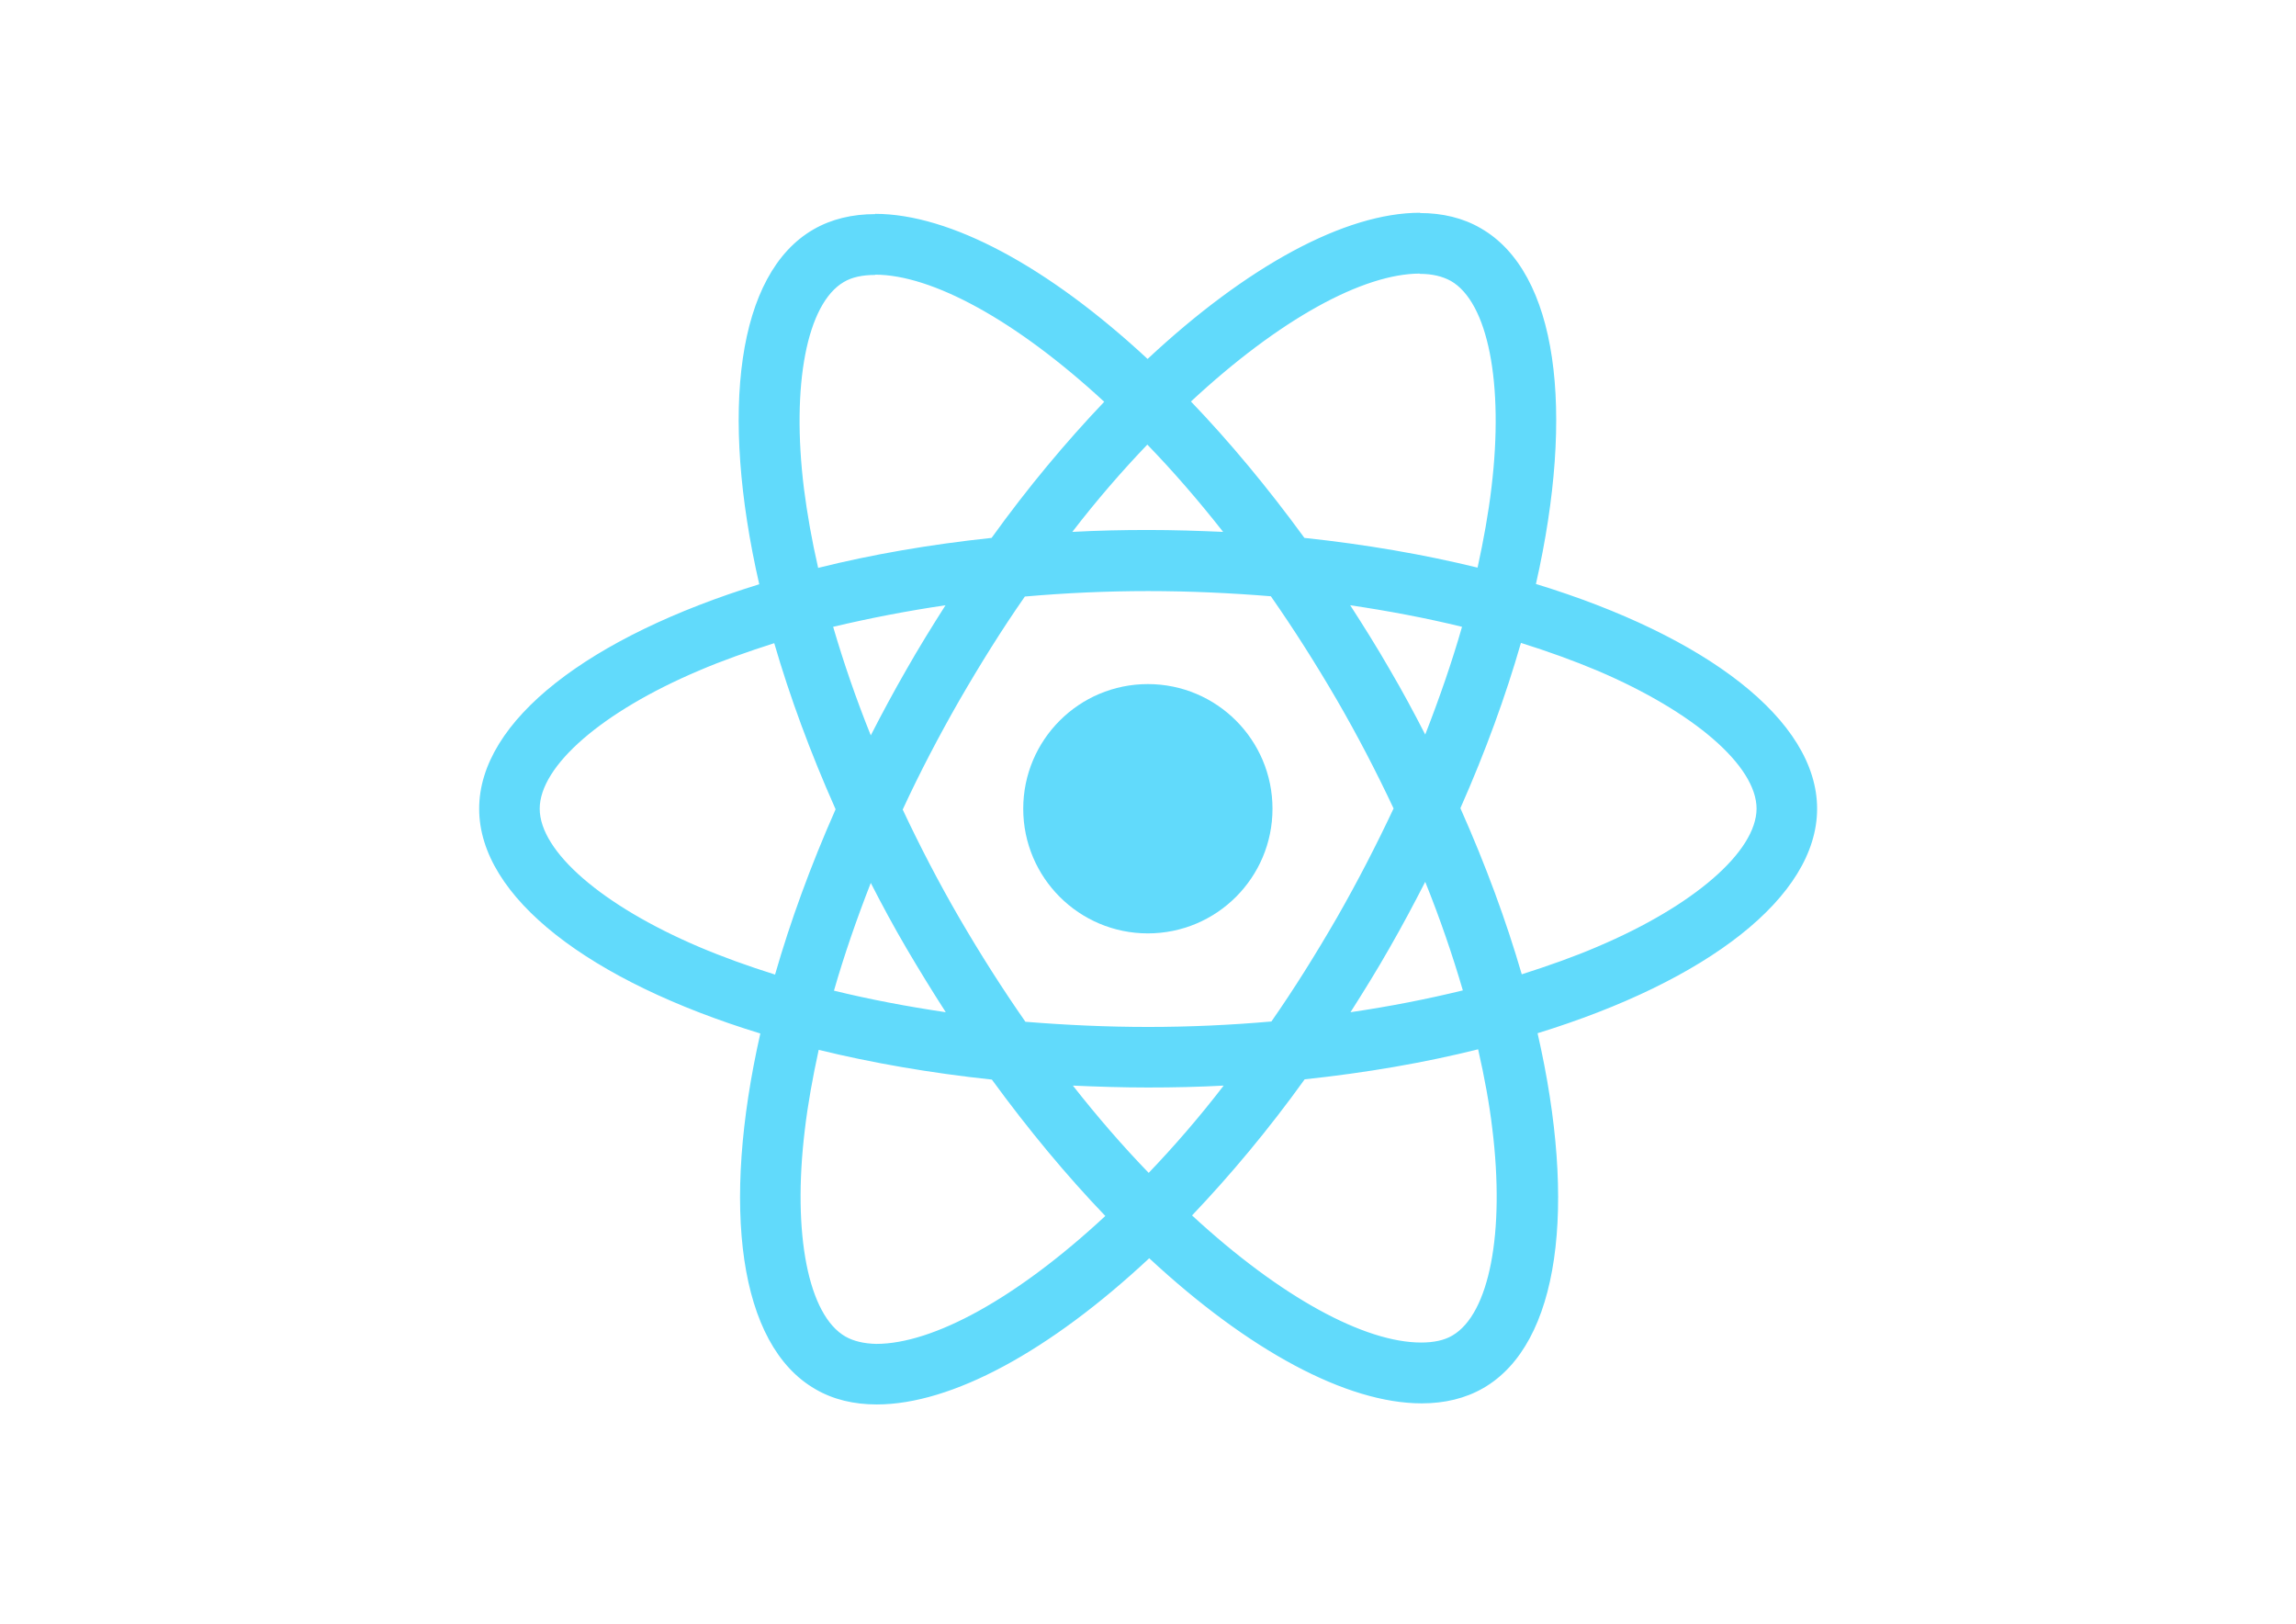
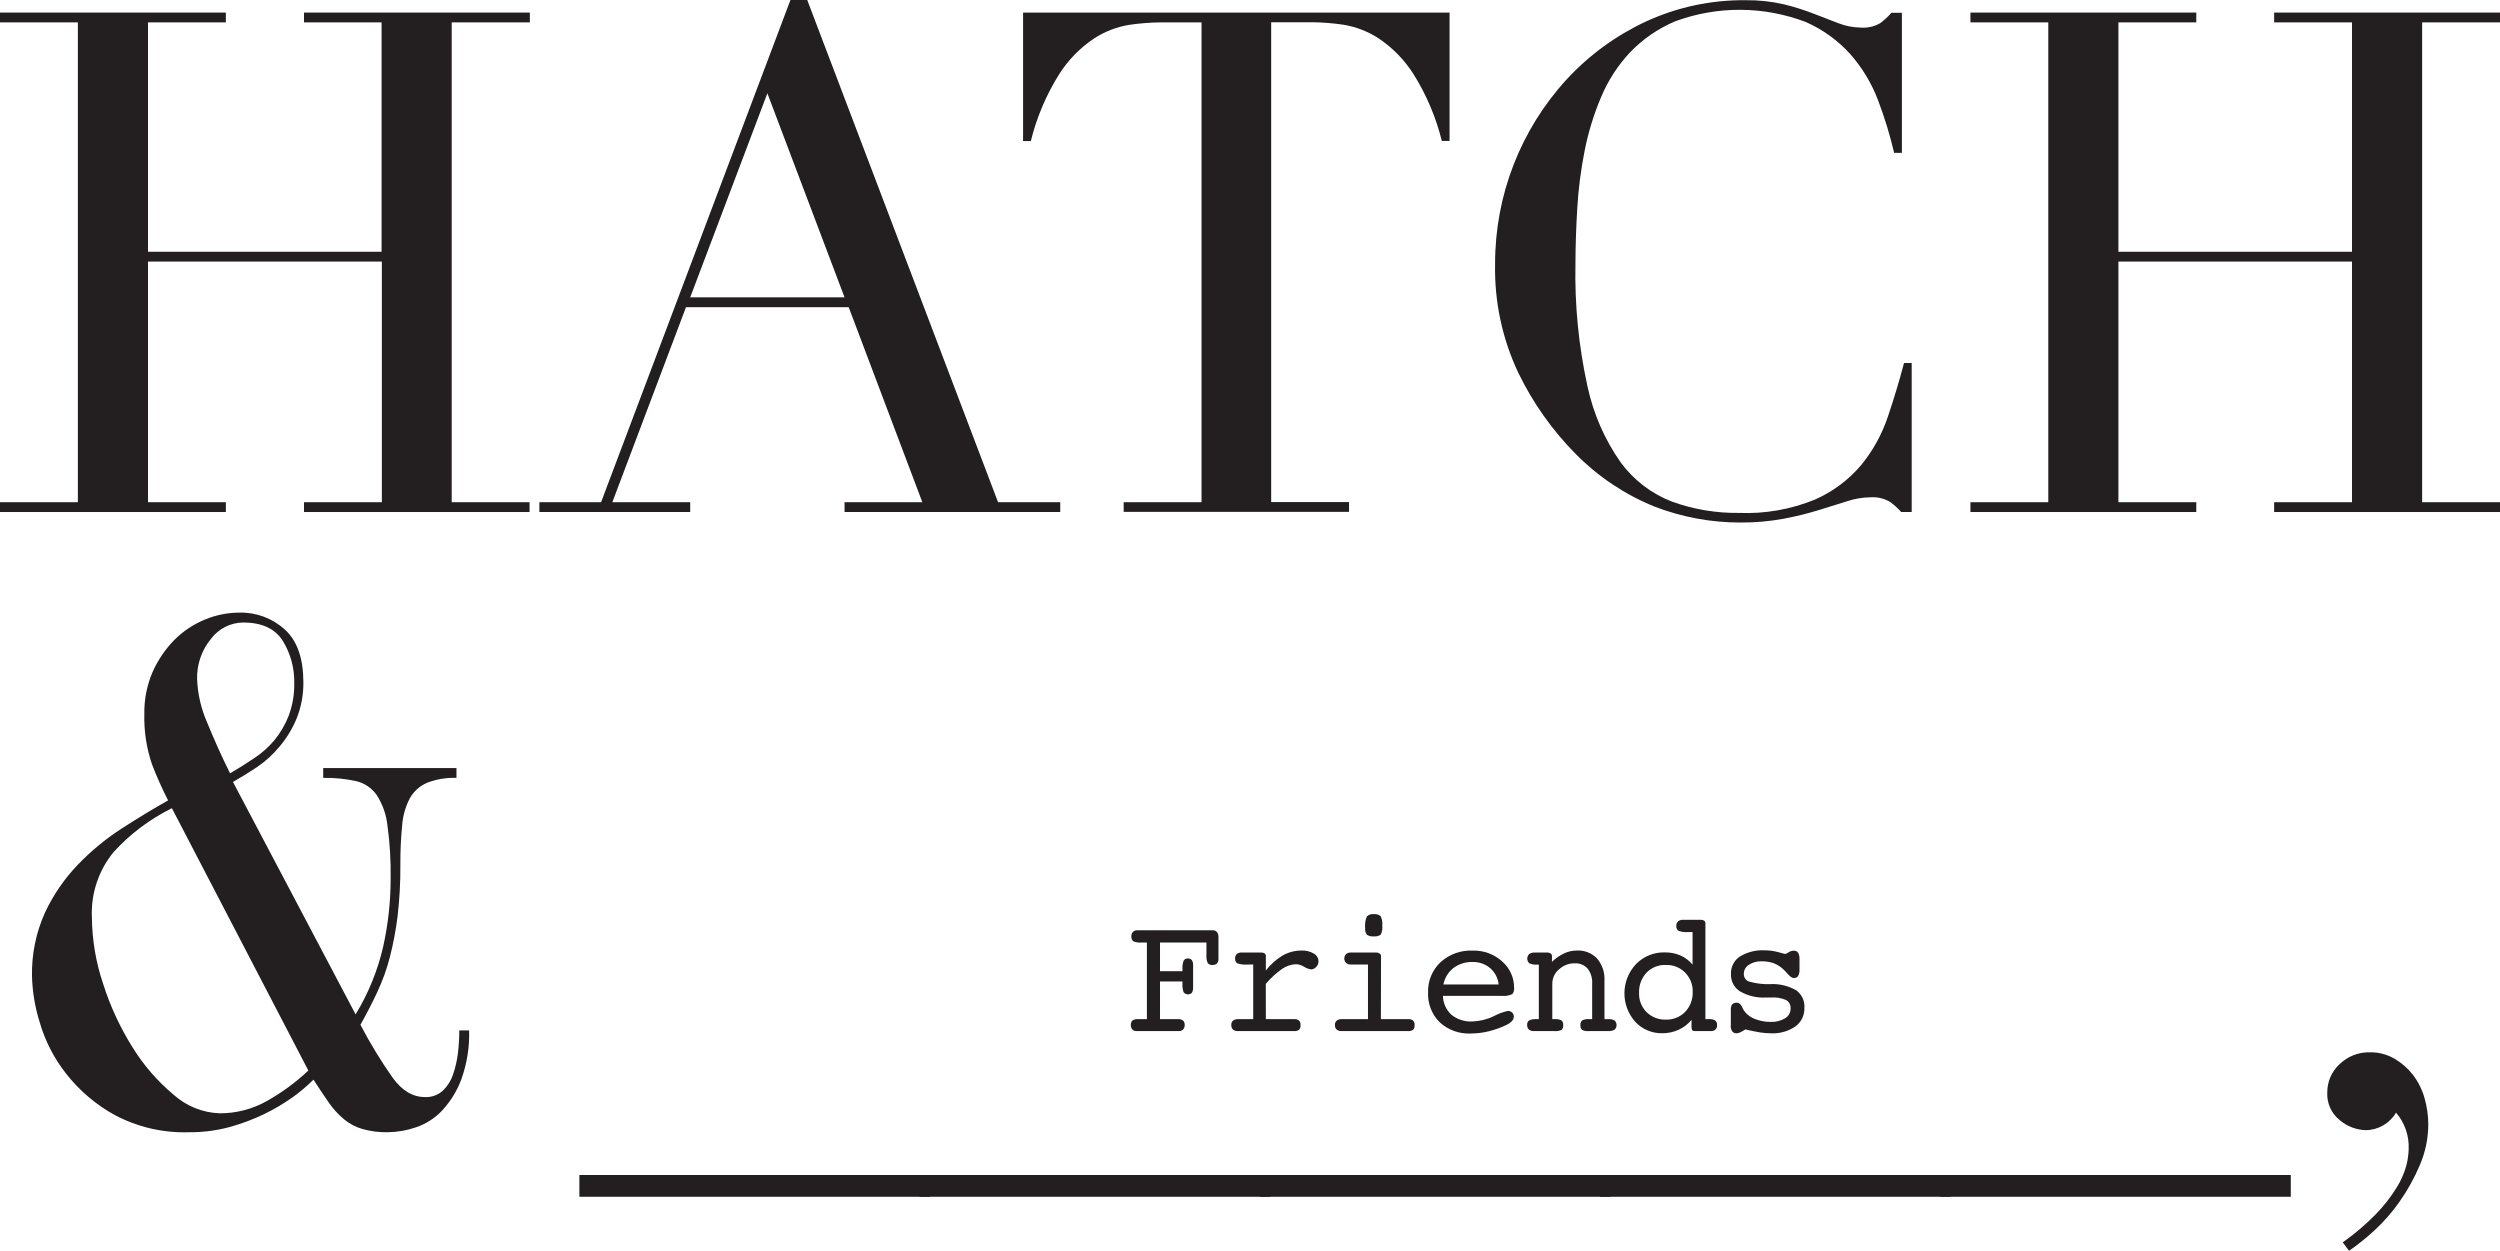
- <svg xmlns="http://www.w3.org/2000/svg" viewBox="0 0 841.9 595.3">
-   <g fill="#61DAFB">
-     <path d="M666.3 296.5c0-32.5-40.7-63.3-103.1-82.4 14.4-63.6 8-114.2-20.2-130.4-6.5-3.8-14.1-5.6-22.4-5.6v22.3c4.6 0 8.3.9 11.4 2.6 13.6 7.8 19.5 37.5 14.9 75.7-1.1 9.4-2.9 19.3-5.1 29.4-19.6-4.8-41-8.5-63.5-10.9-13.5-18.5-27.5-35.3-41.6-50 32.6-30.3 63.2-46.9 84-46.9V78c-27.5 0-63.5 19.6-99.9 53.6-36.4-33.8-72.4-53.2-99.9-53.2v22.3c20.7 0 51.4 16.5 84 46.6-14 14.7-28 31.4-41.3 49.9-22.6 2.4-44 6.1-63.6 11-2.3-10-4-19.7-5.2-29-4.7-38.2 1.1-67.9 14.6-75.8 3-1.8 6.9-2.6 11.5-2.6V78.5c-8.4 0-16 1.8-22.6 5.6-28.1 16.2-34.4 66.7-19.9 130.1-62.2 19.2-102.7 49.9-102.7 82.3 0 32.5 40.7 63.3 103.1 82.4-14.4 63.6-8 114.2 20.2 130.4 6.5 3.8 14.1 5.6 22.5 5.6 27.5 0 63.5-19.6 99.9-53.6 36.4 33.8 72.4 53.2 99.9 53.2 8.4 0 16-1.8 22.6-5.6 28.1-16.2 34.4-66.7 19.9-130.1 62-19.1 102.5-49.9 102.5-82.3zm-130.2-66.7c-3.7 12.9-8.3 26.2-13.5 39.5-4.1-8-8.4-16-13.1-24-4.6-8-9.5-15.8-14.4-23.4 14.2 2.1 27.9 4.7 41 7.9zm-45.8 106.5c-7.8 13.5-15.8 26.3-24.1 38.2-14.9 1.3-30 2-45.2 2-15.1 0-30.2-.7-45-1.9-8.3-11.9-16.4-24.6-24.2-38-7.6-13.1-14.5-26.4-20.8-39.8 6.2-13.4 13.2-26.8 20.7-39.9 7.8-13.5 15.8-26.3 24.1-38.2 14.9-1.3 30-2 45.2-2 15.1 0 30.2.7 45 1.9 8.3 11.9 16.4 24.6 24.2 38 7.6 13.1 14.5 26.4 20.8 39.8-6.3 13.4-13.2 26.8-20.7 39.9zm32.3-13c5.4 13.4 10 26.8 13.8 39.8-13.1 3.2-26.9 5.9-41.2 8 4.9-7.7 9.8-15.6 14.4-23.7 4.6-8 8.9-16.1 13-24.1zM421.2 430c-9.3-9.6-18.6-20.3-27.8-32 9 .4 18.2.7 27.5.7 9.4 0 18.7-.2 27.8-.7-9 11.7-18.3 22.4-27.5 32zm-74.4-58.9c-14.2-2.1-27.9-4.7-41-7.9 3.7-12.9 8.3-26.2 13.5-39.5 4.1 8 8.4 16 13.1 24 4.7 8 9.5 15.8 14.4 23.4zM420.7 163c9.3 9.6 18.6 20.3 27.8 32-9-.4-18.2-.7-27.5-.7-9.4 0-18.7.2-27.8.7 9-11.7 18.3-22.4 27.5-32zm-74 58.9c-4.9 7.7-9.8 15.6-14.4 23.7-4.6 8-8.9 16-13 24-5.4-13.4-10-26.8-13.8-39.8 13.1-3.1 26.9-5.8 41.2-7.9zm-90.5 125.2c-35.4-15.1-58.3-34.9-58.3-50.6 0-15.7 22.9-35.6 58.3-50.6 8.6-3.7 18-7 27.7-10.1 5.7 19.6 13.2 40 22.5 60.9-9.2 20.8-16.6 41.1-22.2 60.6-9.9-3.1-19.3-6.5-28-10.2zM310 490c-13.6-7.8-19.5-37.5-14.9-75.7 1.1-9.4 2.9-19.3 5.1-29.4 19.6 4.8 41 8.5 63.5 10.9 13.5 18.5 27.5 35.3 41.6 50-32.6 30.3-63.2 46.9-84 46.9-4.5-.1-8.3-1-11.3-2.7zm237.2-76.2c4.7 38.2-1.1 67.9-14.6 75.8-3 1.8-6.9 2.6-11.5 2.6-20.7 0-51.4-16.5-84-46.6 14-14.7 28-31.4 41.3-49.9 22.6-2.4 44-6.1 63.6-11 2.3 10.1 4.1 19.8 5.2 29.1zm38.5-66.7c-8.6 3.7-18 7-27.7 10.1-5.7-19.6-13.2-40-22.5-60.9 9.2-20.8 16.6-41.1 22.2-60.6 9.9 3.1 19.3 6.5 28.1 10.2 35.4 15.1 58.3 34.9 58.3 50.6-.1 15.7-23 35.6-58.4 50.6zM320.8 78.4z" />
-     <circle cx="420.9" cy="296.5" r="45.7" />
-     <path d="M520.5 78.1z" />
-   </g>
+ <svg xmlns="http://www.w3.org/2000/svg" id="Layer_1" data-name="Layer 1" viewBox="0 0 361.85 181.04">
+   <defs>
+     <style>.cls-1{fill:#231f20;}</style>
+   </defs>
+   <path class="cls-1" d="M135,358.36h11.27V288.91H135v-1.42h32.69v1.42H156.42v33.2h33.81v-33.2H179v-1.42h32.69v1.42H200.38v69.45h11.27v1.42H179v-1.42h11.27V323.53H156.42v34.83h11.27v1.42H135Z" transform="translate(-135 -285.67)" />
+   <path class="cls-1" d="M213.07,358.36H222l27.41-72.69h2.43l27.62,72.69h9v1.42H257.24v-1.42H268.5l-10.66-28.23H234.29l-10.66,28.23H234.9v1.42H213.07Zm33-59.19L234.9,328.71h22.34Z" transform="translate(-135 -285.67)" />
+   <path class="cls-1" d="M297.64,358.36h11.27V288.91H303a32.88,32.88,0,0,0-4.57.36,13.12,13.12,0,0,0-5.12,2,17.48,17.48,0,0,0-5,5.13,33.29,33.29,0,0,0-4.11,9.69h-1.12V287.49h61.73v18.58h-1.12a33.29,33.29,0,0,0-4.11-9.69,17.59,17.59,0,0,0-5-5.13,13.22,13.22,0,0,0-5.13-2,32.88,32.88,0,0,0-4.57-.36h-5.89v69.45h11.27v1.42H297.64Z" transform="translate(-135 -285.67)" />
+   <path class="cls-1" d="M411.7,359.78h-1.52a10.34,10.34,0,0,0-1.62-1.47,4.91,4.91,0,0,0-2.85-.66,11.16,11.16,0,0,0-3.3.55c-1.18.38-2.53.8-4.06,1.27a47.29,47.29,0,0,1-5.12,1.27,33,33,0,0,1-6.3.56A34.39,34.39,0,0,1,374.49,359a33.91,33.91,0,0,1-11.42-7.62,43.94,43.94,0,0,1-8.32-11.77,35.15,35.15,0,0,1-3.35-15.74,39.4,39.4,0,0,1,10.35-26.7,36.72,36.72,0,0,1,11.47-8.38,33.59,33.59,0,0,1,14.42-3.09,23.53,23.53,0,0,1,5.59.6,35.72,35.72,0,0,1,4.36,1.38l3.55,1.37a9.15,9.15,0,0,0,3.15.61,4.84,4.84,0,0,0,2.89-.66,10.54,10.54,0,0,0,1.58-1.48h1.52V307.8h-1.12a60.15,60.15,0,0,0-2.33-7.62,21.7,21.7,0,0,0-4-6.65,18.89,18.89,0,0,0-6.45-4.67,26.91,26.91,0,0,0-18.93-.1,19.6,19.6,0,0,0-6.5,4.47,21.72,21.72,0,0,0-4.21,6.5,39.34,39.34,0,0,0-2.39,7.81,61.2,61.2,0,0,0-1.06,8.33q-.25,4.22-.26,8a75.46,75.46,0,0,0,1.73,17.66,30.12,30.12,0,0,0,4.82,11.07,16.65,16.65,0,0,0,7.46,5.69,27.56,27.56,0,0,0,9.65,1.62,26.23,26.23,0,0,0,11-1.93,18.5,18.5,0,0,0,6.7-5,22.19,22.19,0,0,0,3.86-7q1.32-3.9,2.34-7.77h1.11Z" transform="translate(-135 -285.67)" />
+   <path class="cls-1" d="M420.2,358.36h11.27V288.91H420.2v-1.42h32.69v1.42H441.62v33.2h33.81v-33.2H464.16v-1.42h32.69v1.42H485.58v69.45h11.27v1.42H464.16v-1.42h11.27V323.53H441.62v34.83h11.27v1.42H420.2Z" transform="translate(-135 -285.67)" />
+   <path class="cls-1" d="M186.47,432.49a33.06,33.06,0,0,0,4-9.84,45.57,45.57,0,0,0,1.07-9.75,51.38,51.38,0,0,0-.46-7.77,10.16,10.16,0,0,0-1.57-4.41,5.06,5.06,0,0,0-3-2,20.76,20.76,0,0,0-4.73-.46v-1.42h19.29v1.42a10.8,10.8,0,0,0-4.26.71,5.22,5.22,0,0,0-2.49,2.24,10,10,0,0,0-1.11,3.9,55.16,55.16,0,0,0-.26,5.74,60.41,60.41,0,0,1-.4,7.41,47.33,47.33,0,0,1-1.12,5.94,29.1,29.1,0,0,1-1.83,5.08c-.74,1.59-1.56,3.16-2.43,4.72a69.5,69.5,0,0,0,4.66,7.66c1.36,1.87,2.91,2.8,4.68,2.8a3.59,3.59,0,0,0,2.58-.92,5.8,5.8,0,0,0,1.48-2.33,15.14,15.14,0,0,0,.71-3.1,28.63,28.63,0,0,0,.2-3.3h1.42a19.06,19.06,0,0,1-1.12,7.06A13.54,13.54,0,0,1,199,446.4a9.22,9.22,0,0,1-3.8,2.44,13,13,0,0,1-4.07.71,12.57,12.57,0,0,1-3.65-.46,7.39,7.39,0,0,1-2.69-1.42,12,12,0,0,1-2.18-2.38c-.68-1-1.42-2.07-2.24-3.35a24.93,24.93,0,0,1-3,2.54,28.74,28.74,0,0,1-4.11,2.43,29.18,29.18,0,0,1-5,1.88,21.84,21.84,0,0,1-5.89.76,21.44,21.44,0,0,1-10.76-2.49,23,23,0,0,1-7.05-6,21.8,21.8,0,0,1-3.81-7.41,24.66,24.66,0,0,1-1.12-6.65,21.41,21.41,0,0,1,1.88-9.24,25.84,25.84,0,0,1,4.77-6.95,35.63,35.63,0,0,1,6.35-5.23q3.45-2.23,6.7-4.06A53.57,53.57,0,0,1,157,396.3a20.92,20.92,0,0,1-1.11-7.26,14.79,14.79,0,0,1,1.21-6.14,15.87,15.87,0,0,1,3.15-4.62,13.47,13.47,0,0,1,4.42-2.94,13.13,13.13,0,0,1,5-1,9.43,9.43,0,0,1,6.55,2.44q2.68,2.43,2.69,7.61a13.67,13.67,0,0,1-1,5.33,15.4,15.4,0,0,1-2.44,4,15.59,15.59,0,0,1-3.3,3q-1.83,1.21-3.45,2.13Zm-26.59-29.84a28.49,28.49,0,0,0-8.43,6.34,13.92,13.92,0,0,0-3.15,9.49,31,31,0,0,0,1.63,9.6,40.07,40.07,0,0,0,4.26,9.19,28.26,28.26,0,0,0,5.94,6.85,10.54,10.54,0,0,0,6.65,2.69,13.81,13.81,0,0,0,6.85-1.78,30.67,30.67,0,0,0,6-4.41ZM163.53,384a17.32,17.32,0,0,0,1.47,6.29c1,2.44,2.08,4.87,3.3,7.31,1.15-.67,2.29-1.38,3.4-2.13a13.77,13.77,0,0,0,3-2.64,13.17,13.17,0,0,0,2.08-3.55,12.9,12.9,0,0,0,.81-4.78,11.22,11.22,0,0,0-1.67-6.09q-1.68-2.64-5.74-2.64a5.91,5.91,0,0,0-4.62,2.34A8.8,8.8,0,0,0,163.53,384Z" transform="translate(-135 -285.67)" />
+   <path class="cls-1" d="M218.86,455.74h50.76v3.15H218.86Z" transform="translate(-135 -285.67)" />
+   <path class="cls-1" d="M268.1,455.74h50.76v3.15H268.1Z" transform="translate(-135 -285.67)" />
+   <path class="cls-1" d="M317.34,455.74H368.1v3.15H317.34Z" transform="translate(-135 -285.67)" />
+   <path class="cls-1" d="M366.58,455.74h50.76v3.15H366.58Z" transform="translate(-135 -285.67)" />
+   <path class="cls-1" d="M415.81,455.74h50.76v3.15H415.81Z" transform="translate(-135 -285.67)" />
+   <path class="cls-1" d="M474.09,465.49a34.67,34.67,0,0,0,4.82-4.11,22,22,0,0,0,2.94-3.76,12,12,0,0,0,1.43-3.19,10.72,10.72,0,0,0,.35-2.44,7.57,7.57,0,0,0-1.83-5.28,5.12,5.12,0,0,1-4.36,2.54,6.07,6.07,0,0,1-3.76-1.43,4.81,4.81,0,0,1-1.83-4.06,5.51,5.51,0,0,1,1.78-4.06,6.09,6.09,0,0,1,4.42-1.72,6.85,6.85,0,0,1,3.5.91,9.43,9.43,0,0,1,2.69,2.34,10,10,0,0,1,1.68,3.35,13.83,13.83,0,0,1,.55,3.85,14.94,14.94,0,0,1-1.21,5.84,28.27,28.27,0,0,1-2.95,5.33,25.65,25.65,0,0,1-3.75,4.27,33.88,33.88,0,0,1-3.56,2.84Z" transform="translate(-135 -285.67)" />
+   <path class="cls-1" d="M305,433.18h.48a1.14,1.14,0,0,1,.75.2.81.81,0,0,1,.24.65.89.89,0,0,1-.23.65.81.81,0,0,1-.64.23h-6.06a.82.82,0,0,1-.64-.23.88.88,0,0,1-.22-.65.82.82,0,0,1,.24-.66,1.3,1.3,0,0,1,.81-.19H301V422.09h-.78a2.37,2.37,0,0,1-1.2-.19.8.8,0,0,1-.26-.7.88.88,0,0,1,.22-.65.82.82,0,0,1,.64-.23h10.89a.77.77,0,0,1,.63.25,1.12,1.12,0,0,1,.22.73v3.18a.87.87,0,0,1-.22.64.82.82,0,0,1-.63.22.78.78,0,0,1-.7-.27,2.44,2.44,0,0,1-.19-1.22v-1.76H302.9v4.15h3.25v-.32a2.93,2.93,0,0,1,.17-1.21.65.65,0,0,1,.62-.31.67.67,0,0,1,.57.24,1.21,1.21,0,0,1,.18.75v3.12a1.54,1.54,0,0,1-.17.85.8.8,0,0,1-1.2-.07,2.93,2.93,0,0,1-.17-1.21v-.35H302.9v5.45Z" transform="translate(-135 -285.67)" />
+   <path class="cls-1" d="M318.22,433.18h4.09a1.07,1.07,0,0,1,.71.2.84.84,0,0,1,.22.65.92.92,0,0,1-.21.69,1.2,1.2,0,0,1-.79.19h-8.05a1.06,1.06,0,0,1-.73-.22.86.86,0,0,1-.24-.66.77.77,0,0,1,.25-.64,1.21,1.21,0,0,1,.78-.21h2.14v-7.9h-.84a3.52,3.52,0,0,1-1.48-.19.76.76,0,0,1-.3-.69.8.8,0,0,1,.24-.64,1,1,0,0,1,.73-.22h2.81a.85.85,0,0,1,.5.13.43.43,0,0,1,.17.38v2.09a8.68,8.68,0,0,1,2.44-2.18,5.56,5.56,0,0,1,2.73-.71,3.14,3.14,0,0,1,1.77.44,1.29,1.29,0,0,1,.68,1.14,1.11,1.11,0,0,1-.34.8,1,1,0,0,1-.74.35,2.47,2.47,0,0,1-1-.38,2.46,2.46,0,0,0-1.19-.37,3.83,3.83,0,0,0-2,.68,12.06,12.06,0,0,0-2.36,2.17Z" transform="translate(-135 -285.67)" />
+   <path class="cls-1" d="M334.87,433.18h3.95a1,1,0,0,1,.7.2.81.81,0,0,1,.23.65.92.92,0,0,1-.21.69,1.23,1.23,0,0,1-.8.19h-9.53a1.06,1.06,0,0,1-.74-.22.83.83,0,0,1-.25-.66.78.78,0,0,1,.26-.64,1.2,1.2,0,0,1,.77-.21H333v-7.9H330.6a1.16,1.16,0,0,1-.77-.23.93.93,0,0,1,0-1.29,1.06,1.06,0,0,1,.74-.22h3.6a.87.87,0,0,1,.52.14.43.43,0,0,1,.2.37ZM332.59,420a3.52,3.52,0,0,1,.24-1.67,1.2,1.2,0,0,1,1-.35,1.35,1.35,0,0,1,1,.29,2.46,2.46,0,0,1,.24,1.37,2.33,2.33,0,0,1-.22,1.31,1.46,1.46,0,0,1-1,.25,1.53,1.53,0,0,1-1-.23A1.39,1.39,0,0,1,332.59,420Z" transform="translate(-135 -285.67)" />
+   <path class="cls-1" d="M343.85,429.77a3.82,3.82,0,0,0,1.2,2.75,4.44,4.44,0,0,0,3,1,7.69,7.69,0,0,0,3.14-.76,8.27,8.27,0,0,1,2.05-.77.88.88,0,0,1,.62.23.79.79,0,0,1,.25.58,1,1,0,0,1-.26.65,2.77,2.77,0,0,1-.83.58,12.83,12.83,0,0,1-2.54.91,11.08,11.08,0,0,1-2.6.32,6.2,6.2,0,0,1-4.49-1.62,5.69,5.69,0,0,1-1.69-4.29,5.77,5.77,0,0,1,1.79-4.4,6.47,6.47,0,0,1,4.65-1.69,6.1,6.1,0,0,1,4.3,1.58,5,5,0,0,1,1.71,3.81,1.15,1.15,0,0,1-.28.92,3.06,3.06,0,0,1-1.57.24h-8.46Zm.07-1.61h8a3.64,3.64,0,0,0-1.23-2.36,3.79,3.79,0,0,0-2.55-.89,4.43,4.43,0,0,0-2.76.86A4,4,0,0,0,343.92,428.16Z" transform="translate(-135 -285.67)" />
+   <path class="cls-1" d="M357.73,433.18v-7.89h-.24a2.38,2.38,0,0,1-1.15-.2.93.93,0,0,1,0-1.34,1.31,1.31,0,0,1,.83-.21h1.76a.87.87,0,0,1,.52.14.43.43,0,0,1,.18.37v.83a6.88,6.88,0,0,1,1.78-1.23,4.35,4.35,0,0,1,1.83-.4,3.77,3.77,0,0,1,2.92,1.15,4.57,4.57,0,0,1,1.07,3.2v5.58h.58a1.56,1.56,0,0,1,.89.2.93.93,0,0,1,0,1.33,1.92,1.92,0,0,1-1,.2h-2.72a1.79,1.79,0,0,1-1-.18.89.89,0,0,1-.23-.7.78.78,0,0,1,.26-.67,1.88,1.88,0,0,1,1-.18h.44v-5.12a3.27,3.27,0,0,0-.66-2.2,2.36,2.36,0,0,0-1.89-.76,3.28,3.28,0,0,0-2.22.85,2.69,2.69,0,0,0-1,2.11v5.12H360a1.89,1.89,0,0,1,1,.18.78.78,0,0,1,.26.67.89.89,0,0,1-.22.7,2,2,0,0,1-1.08.18h-2.91a1.14,1.14,0,0,1-.75-.21.84.84,0,0,1-.26-.67.72.72,0,0,1,.29-.67,2.38,2.38,0,0,1,1.13-.18Z" transform="translate(-135 -285.67)" />
+   <path class="cls-1" d="M380.3,434.91a.45.45,0,0,1-.37-.13.91.91,0,0,1-.1-.5v-1a5,5,0,0,1-1.85,1.43,5.6,5.6,0,0,1-2.39.51,5.18,5.18,0,0,1-3.9-1.65,6.19,6.19,0,0,1,.11-8.36,5.6,5.6,0,0,1,4.17-1.69,5.51,5.51,0,0,1,2.27.45,4.77,4.77,0,0,1,1.74,1.32v-4.71h-.65a3.29,3.29,0,0,1-1.39-.19.75.75,0,0,1-.31-.7.82.82,0,0,1,.25-.66,1.06,1.06,0,0,1,.73-.23h2.52a.93.93,0,0,1,.54.13.45.45,0,0,1,.17.38v13.87h.55a1.51,1.51,0,0,1,.87.2.76.76,0,0,1,.27.65.86.86,0,0,1-.23.65.89.89,0,0,1-.63.23Zm-8.06-5.52a3.74,3.74,0,0,0,1.09,2.78,3.8,3.8,0,0,0,2.78,1.08,3.73,3.73,0,0,0,2.8-1.12,4,4,0,0,0,1.09-2.87,3.81,3.81,0,0,0-1.09-2.81,3.73,3.73,0,0,0-2.8-1.11,3.68,3.68,0,0,0-2.8,1.12A4.08,4.08,0,0,0,372.24,429.39Z" transform="translate(-135 -285.67)" />
+   <path class="cls-1" d="M385.52,434v-2.19a1.24,1.24,0,0,1,.2-.78.87.87,0,0,1,.66-.23c.34,0,.6.23.8.69a3.18,3.18,0,0,0,.36.62,3.46,3.46,0,0,0,1.52,1.07,6.18,6.18,0,0,0,2.23.4,3.7,3.7,0,0,0,2.09-.53,1.6,1.6,0,0,0,.79-1.39,1.3,1.3,0,0,0-.64-1.24,4.53,4.53,0,0,0-2.17-.37h-.67a6.87,6.87,0,0,1-3.83-.88,2.84,2.84,0,0,1-1.32-2.53,2.88,2.88,0,0,1,1.29-2.52,6.23,6.23,0,0,1,3.61-.9,7.23,7.23,0,0,1,1.93.26c.66.18,1,.27,1,.27a1.29,1.29,0,0,0,.51-.24,1.43,1.43,0,0,1,.75-.24.72.72,0,0,1,.63.3,1.78,1.78,0,0,1,.2.93V426a1.73,1.73,0,0,1-.2.94.71.71,0,0,1-.63.29c-.24,0-.55-.21-.91-.63a6.87,6.87,0,0,0-.62-.65,4.24,4.24,0,0,0-1.39-.87,5.13,5.13,0,0,0-1.74-.27,3.11,3.11,0,0,0-1.86.52,1.52,1.52,0,0,0-.71,1.29,1.14,1.14,0,0,0,.72,1.11,9.67,9.67,0,0,0,3.13.38,6.83,6.83,0,0,1,3.74.9,2.9,2.9,0,0,1,1.18,2.56,3.18,3.18,0,0,1-1.3,2.66,5.7,5.7,0,0,1-3.52,1,11.3,11.3,0,0,1-1.56-.12c-.58-.09-1.3-.24-2.17-.44a5,5,0,0,1-.74.42,1.19,1.19,0,0,1-.52.14.77.77,0,0,1-.65-.3A1.35,1.35,0,0,1,385.52,434Z" transform="translate(-135 -285.67)" />
</svg>
